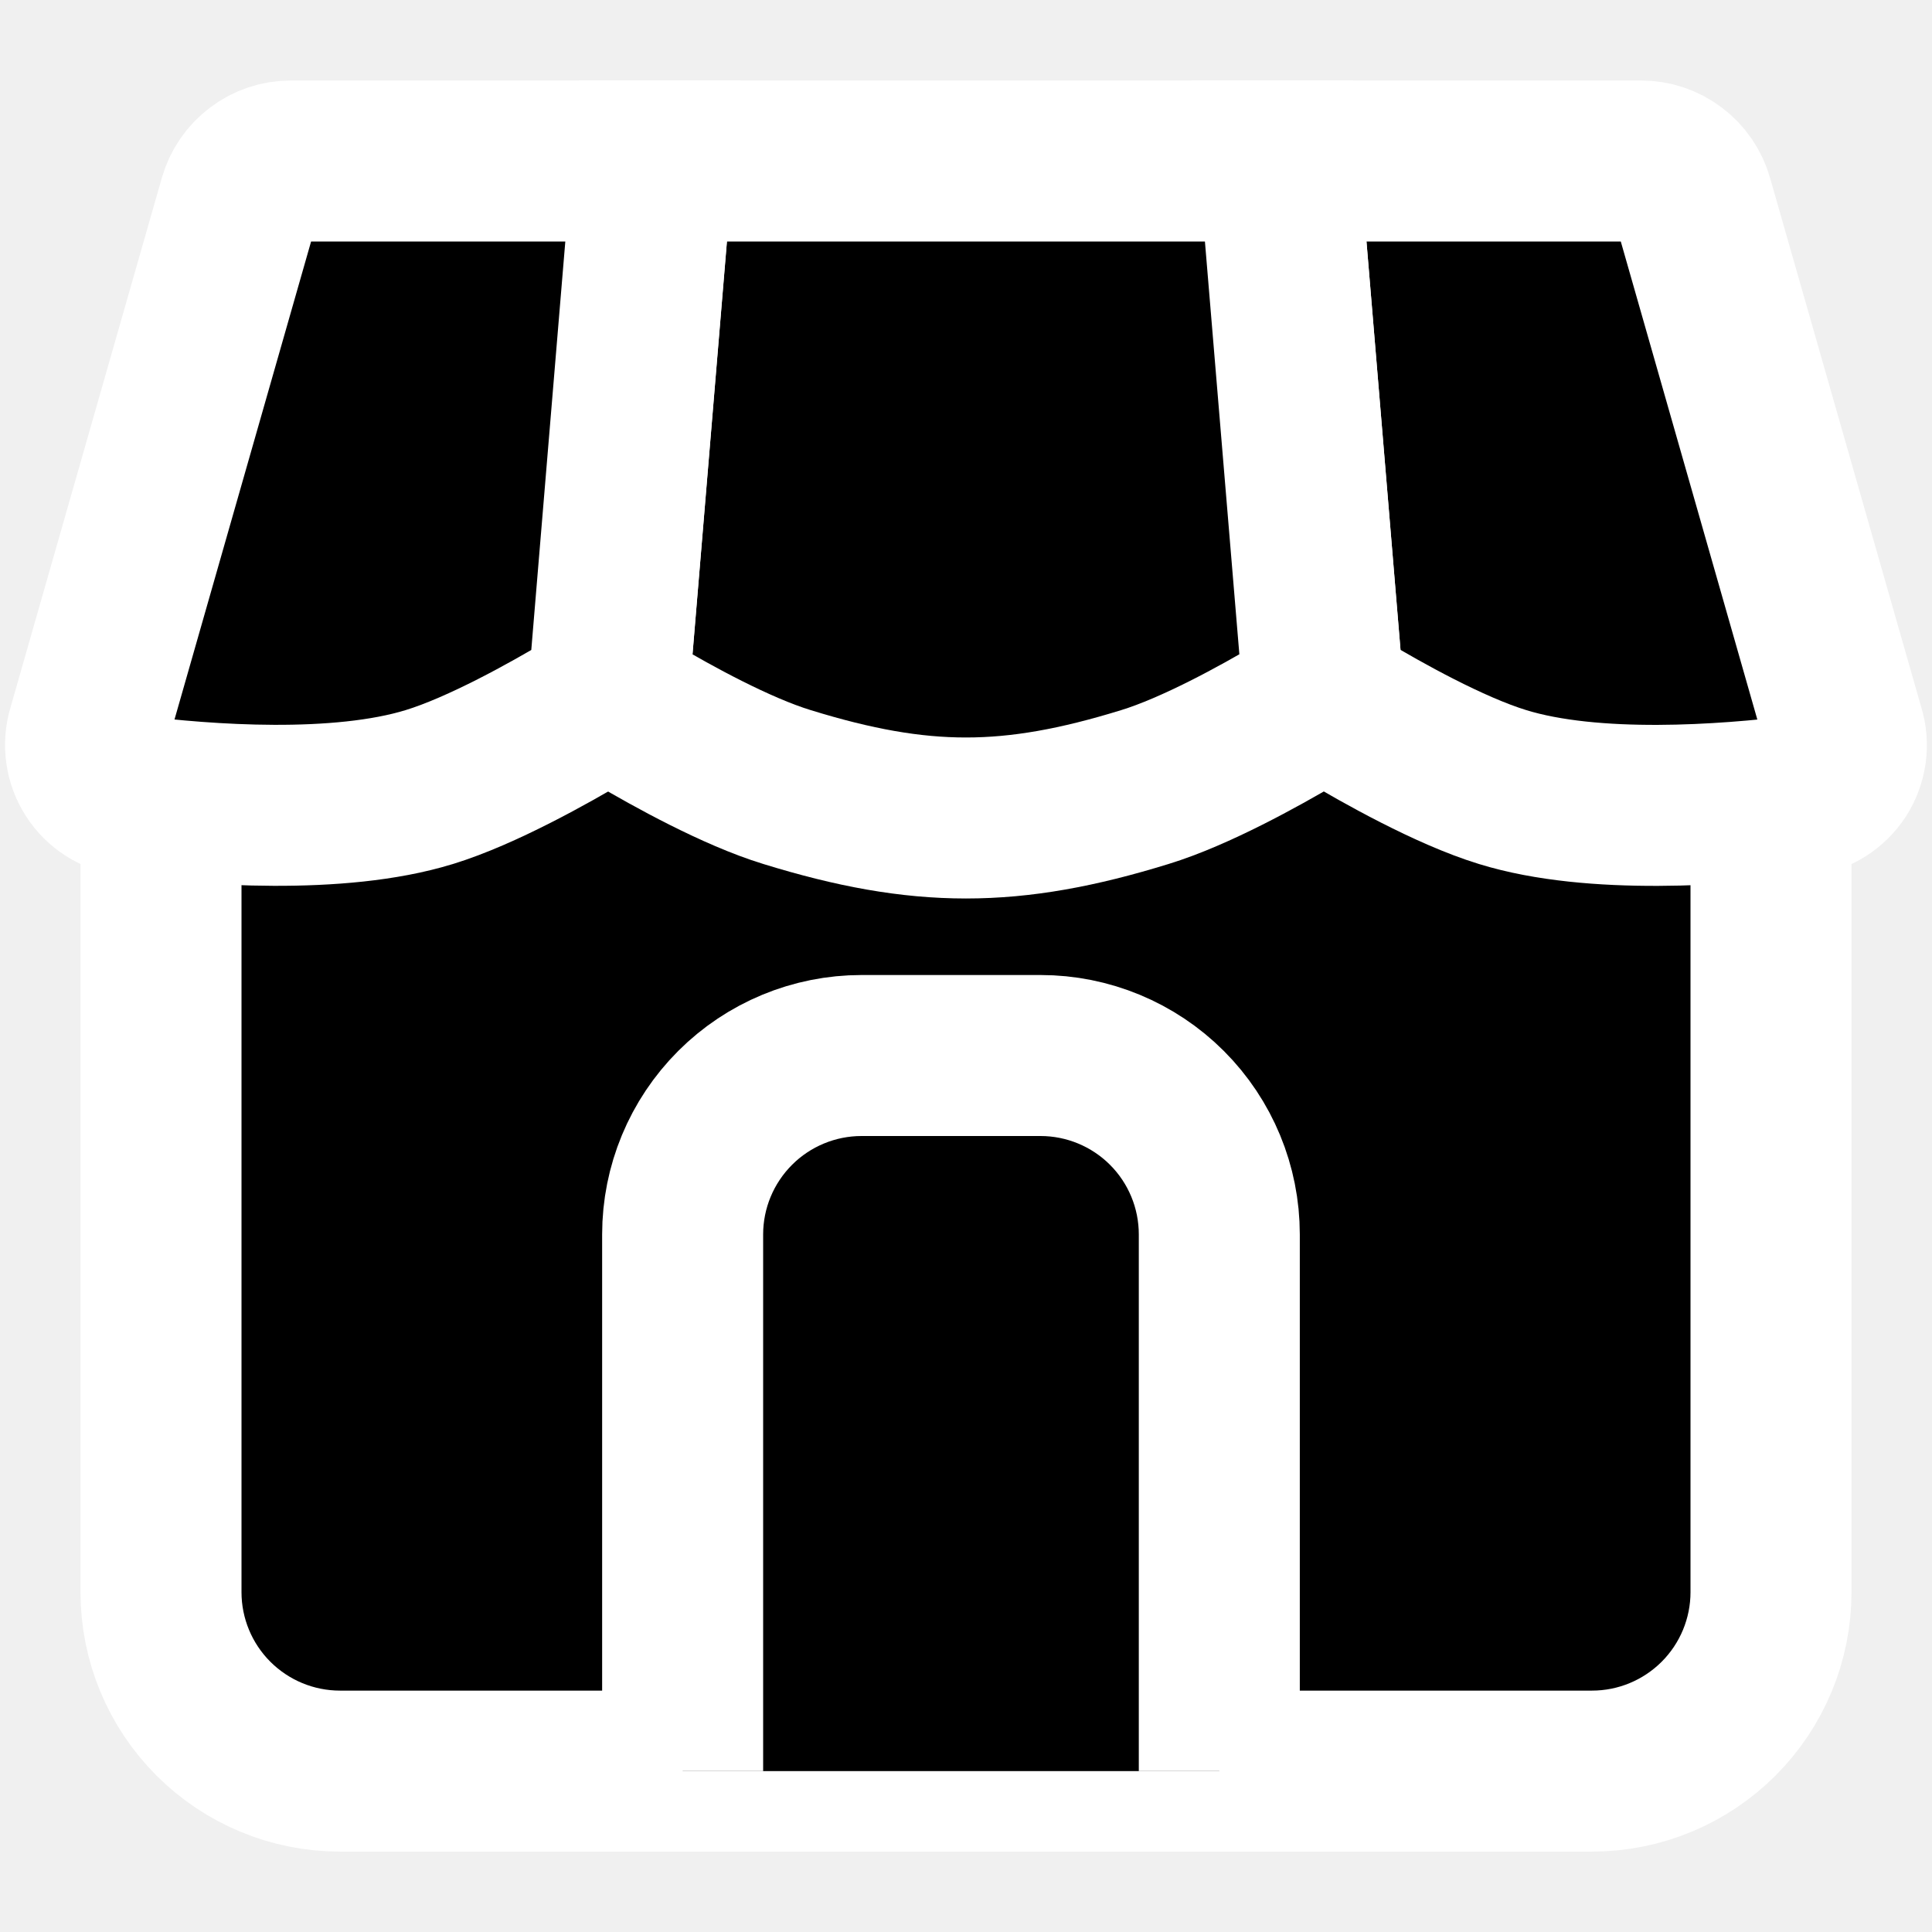
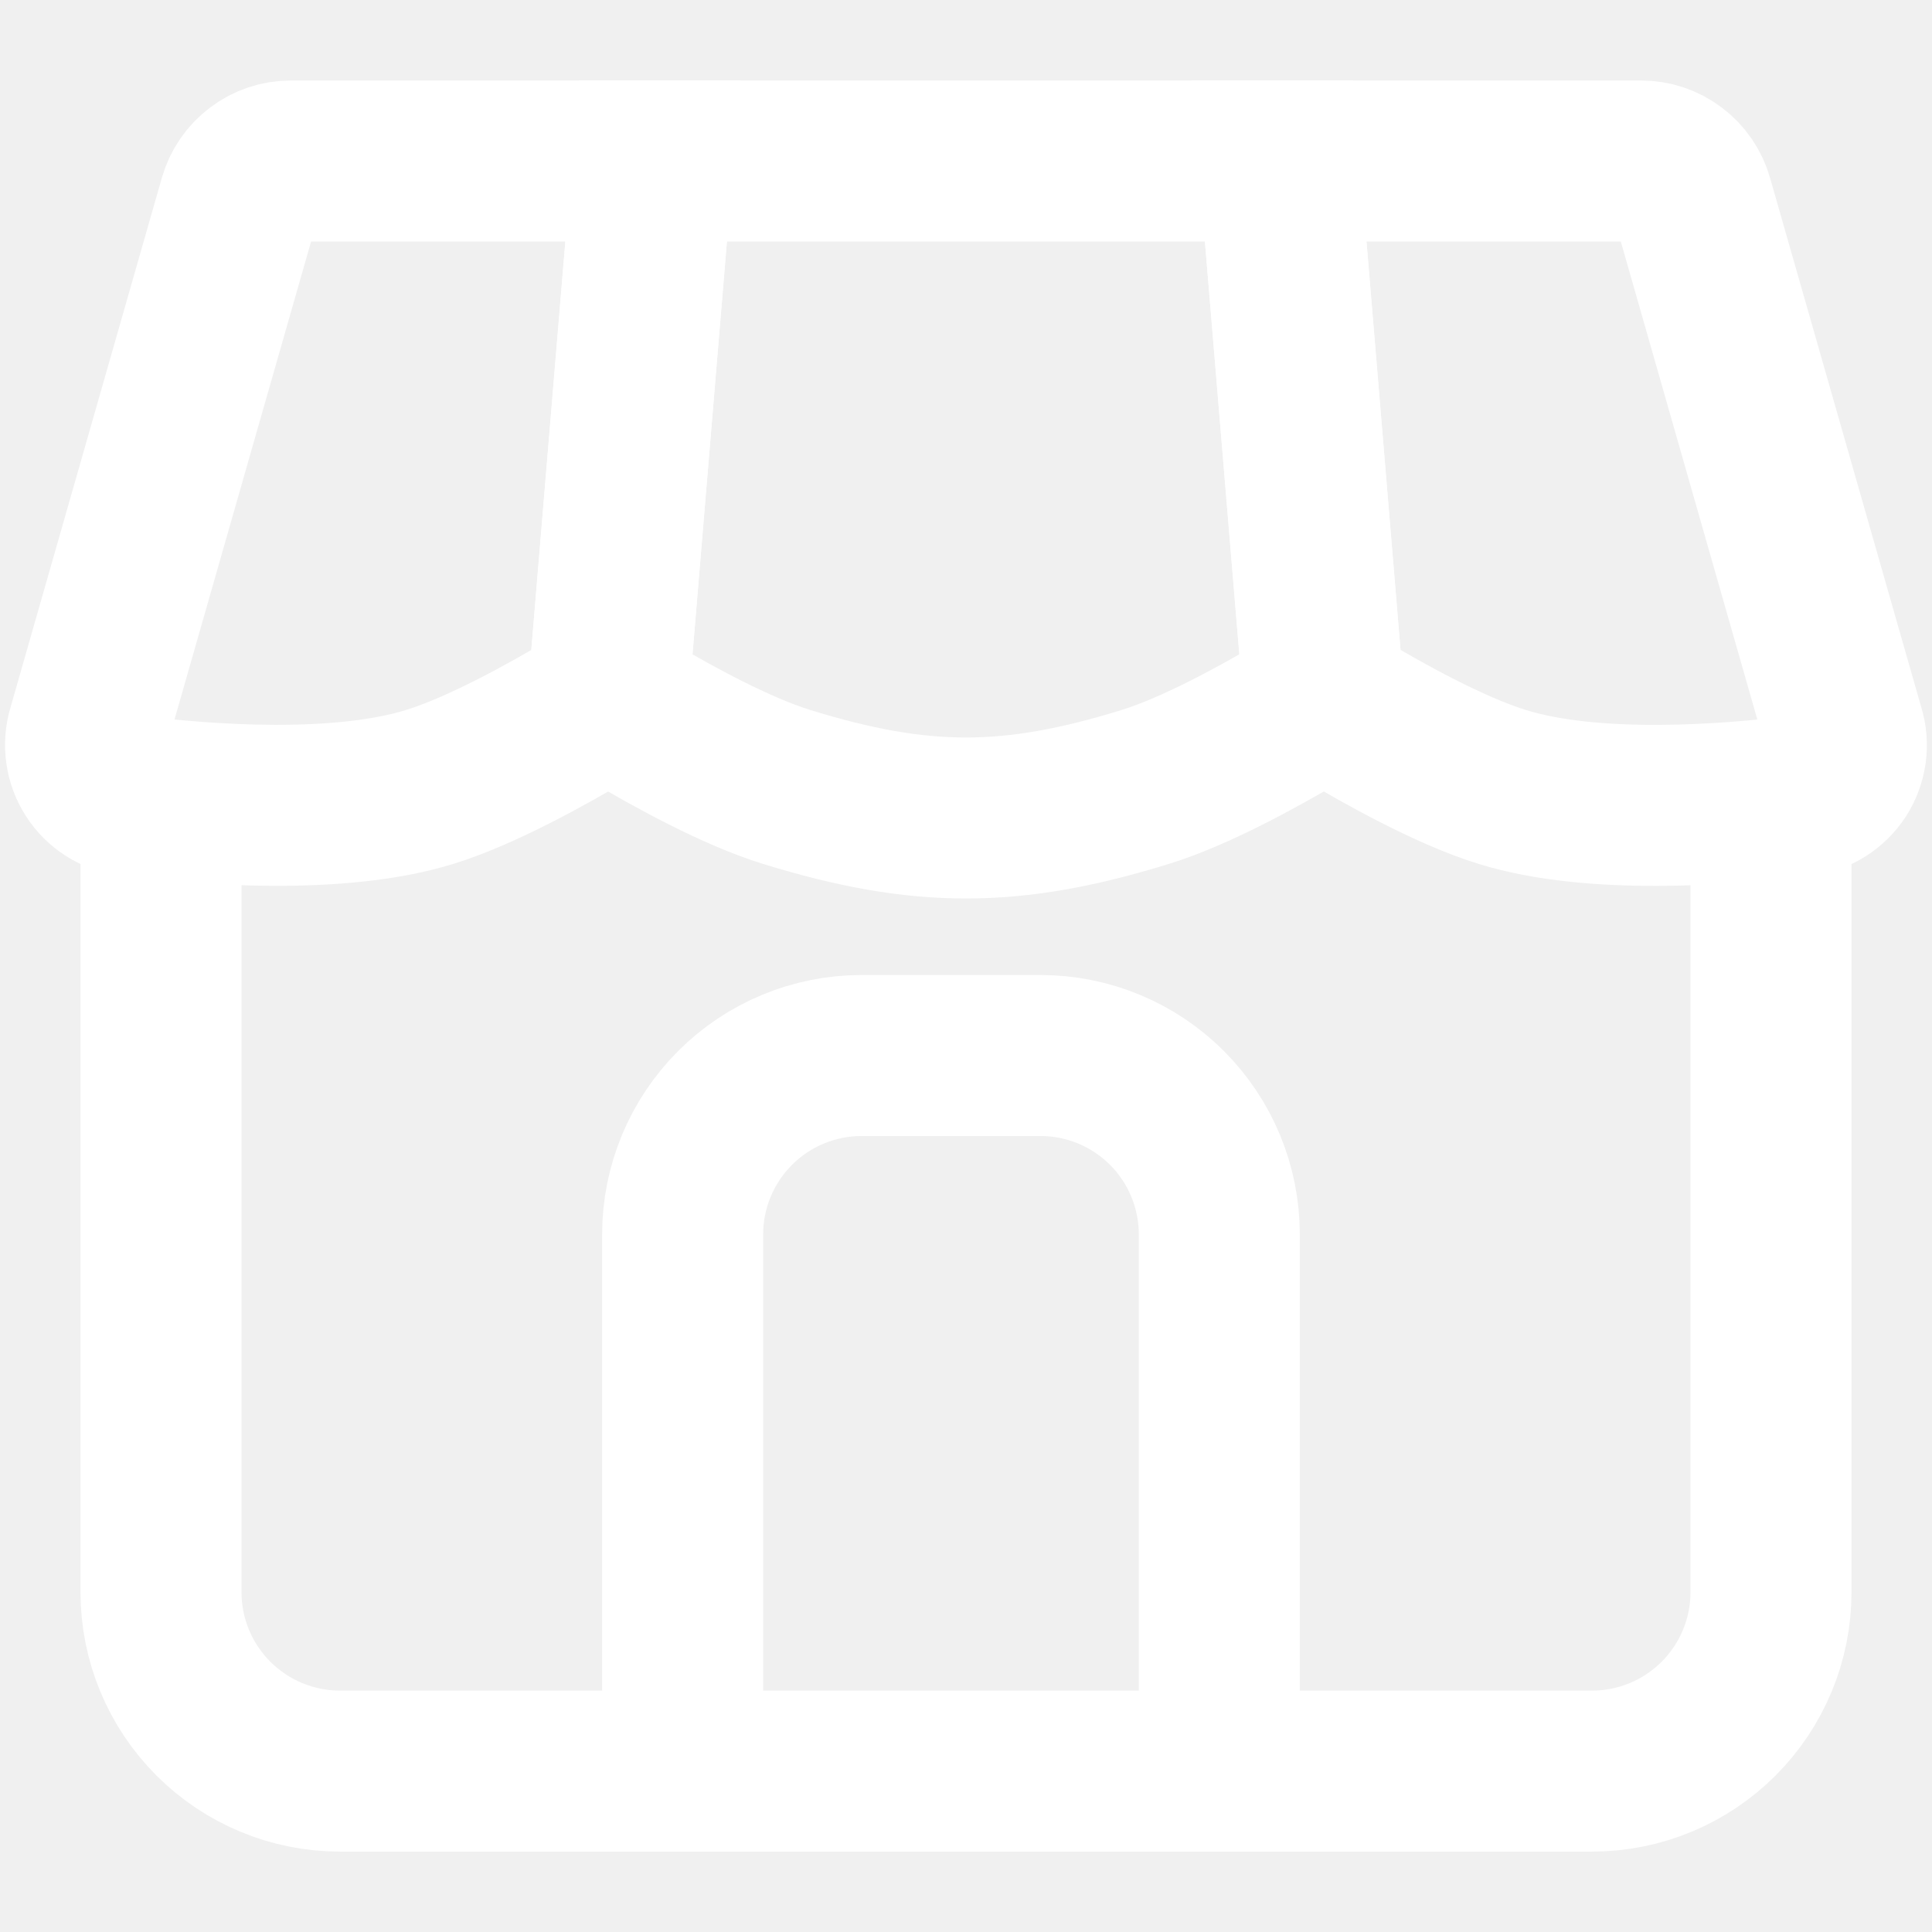
- <svg xmlns="http://www.w3.org/2000/svg" width="18" height="18" viewBox="0 0 18 18" fill="black">
+ <svg xmlns="http://www.w3.org/2000/svg" width="18" height="18" viewBox="0 0 18 18" fill="none">
  <path d="M1.5 7.334V14.834C1.5 15.276 1.676 15.7 1.988 16.012C2.301 16.325 2.725 16.501 3.167 16.501H14.833C15.275 16.501 15.699 16.325 16.012 16.012C16.324 15.7 16.5 15.276 16.5 14.834V7.334" stroke="white" stroke-width="1.5" />
  <path d="M11.36 16.501V11.501C11.36 11.059 11.185 10.635 10.872 10.322C10.56 10.01 10.136 9.834 9.694 9.834H8.027C7.585 9.834 7.161 10.01 6.849 10.322C6.536 10.635 6.36 11.059 6.36 11.501V16.501" stroke="white" stroke-width="1.5" stroke-miterlimit="16" />
  <path d="M17.181 6.803L15.77 1.863C15.74 1.758 15.677 1.666 15.59 1.601C15.503 1.535 15.398 1.5 15.289 1.5H11.916L12.312 6.253C12.318 6.33 12.342 6.404 12.383 6.469C12.423 6.534 12.478 6.589 12.544 6.628C12.869 6.822 13.504 7.181 14 7.333C14.847 7.594 16.083 7.5 16.788 7.413C16.857 7.404 16.922 7.381 16.981 7.344C17.039 7.307 17.089 7.258 17.127 7.2C17.164 7.142 17.188 7.076 17.198 7.008C17.207 6.939 17.202 6.869 17.181 6.803Z" stroke="white" stroke-width="1.5" />
  <path d="M10.666 7.333C11.139 7.188 11.739 6.855 12.074 6.657C12.152 6.61 12.216 6.543 12.257 6.462C12.298 6.381 12.316 6.29 12.308 6.199L11.916 1.5H6.083L5.691 6.199C5.683 6.29 5.7 6.381 5.741 6.462C5.783 6.543 5.846 6.611 5.924 6.657C6.259 6.855 6.859 7.188 7.333 7.333C8.577 7.717 9.422 7.717 10.666 7.333V7.333Z" stroke="white" stroke-width="1.5" />
  <path d="M2.229 1.863L0.817 6.804C0.797 6.87 0.792 6.94 0.802 7.008C0.811 7.076 0.836 7.142 0.873 7.199C0.91 7.257 0.96 7.306 1.018 7.343C1.077 7.38 1.142 7.404 1.21 7.412C1.915 7.5 3.152 7.593 3.999 7.333C4.495 7.181 5.13 6.822 5.455 6.629C5.52 6.59 5.576 6.535 5.616 6.469C5.656 6.404 5.68 6.33 5.686 6.253L6.082 1.5H2.71C2.601 1.5 2.495 1.535 2.409 1.601C2.322 1.666 2.259 1.758 2.229 1.863V1.863Z" stroke="white" stroke-width="1.5" />
</svg>
